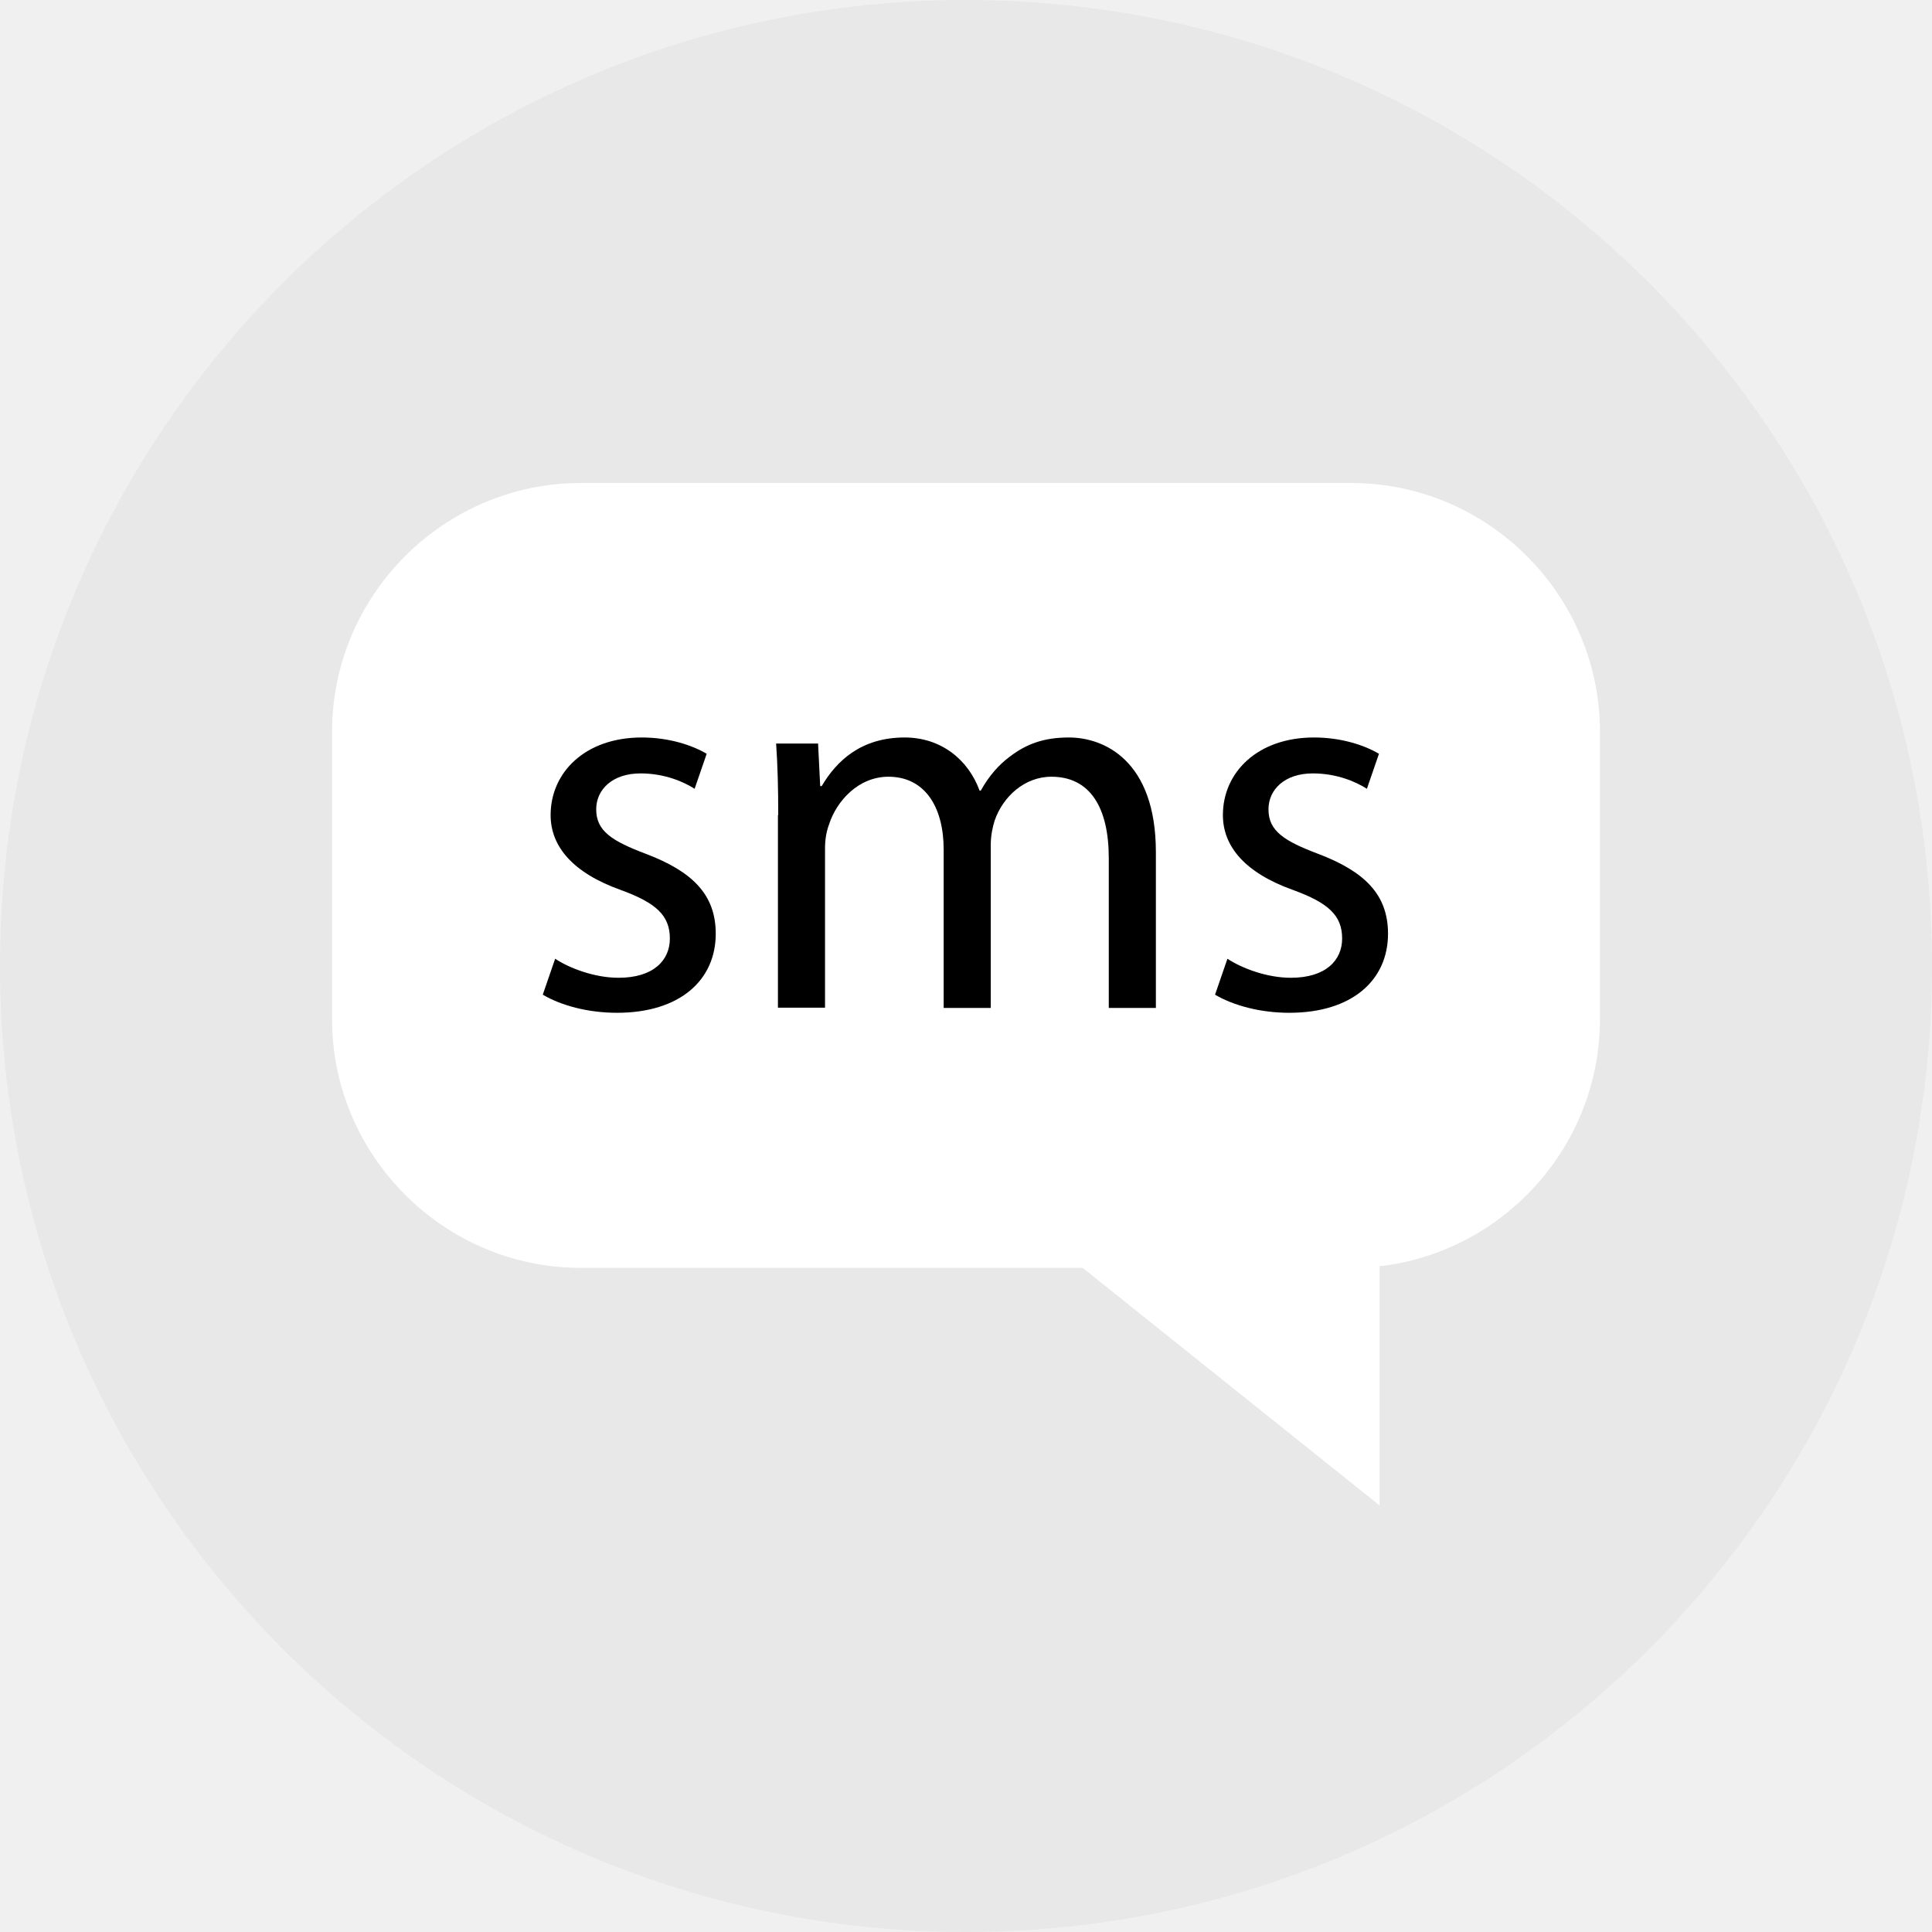
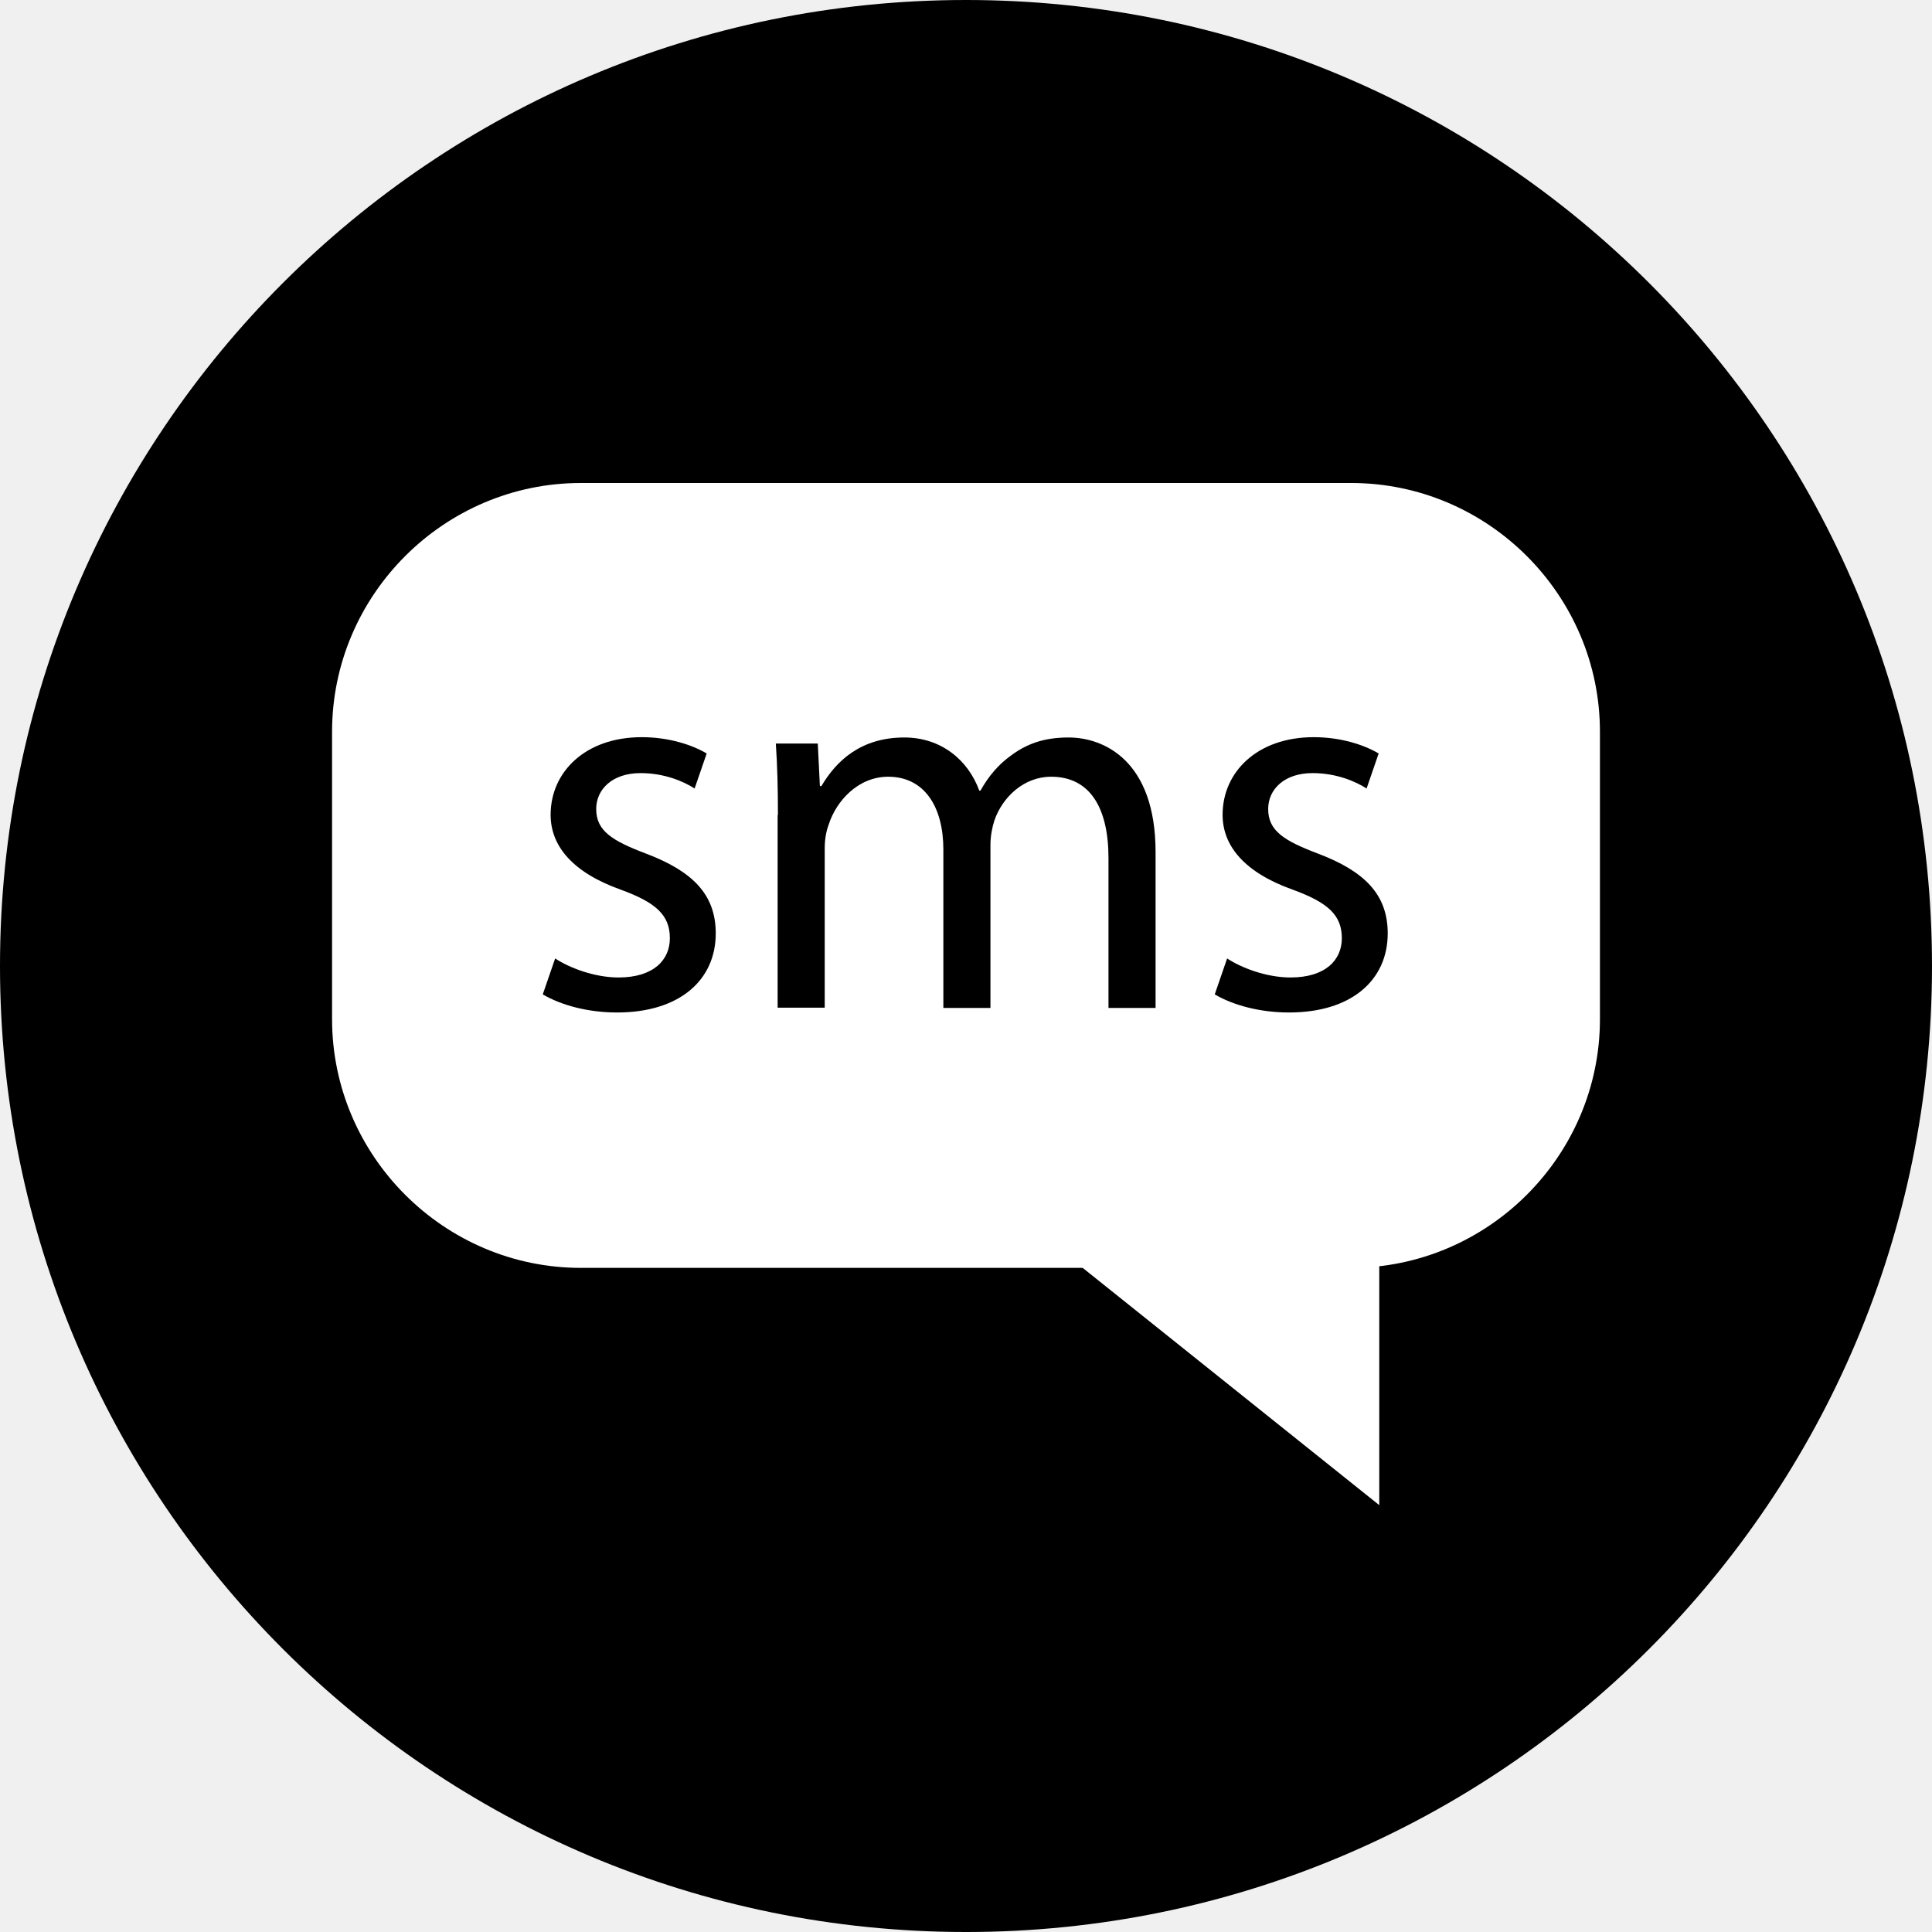
<svg xmlns="http://www.w3.org/2000/svg" height="800px" width="800px" version="1.1" id="Layer_1" viewBox="0 0 512 512" xml:space="preserve">
-   <circle style="fill:#E8E8E8;" cx="256" cy="256" r="256" />
+   <circle cx="256" cy="256" r="256" />
  <g>
-     <polygon style="fill:#FFFFFF;" points="365.6,398.96 365.6,320.8 267.92,320.8  " />
-     <path style="fill:#FFFFFF;" d="M358.08,336H153.92C117.68,336,88,306.32,88,270.08v-76.16c0-36.24,29.68-65.92,65.92-65.92h204.16   c36.24,0,65.92,29.68,65.92,65.92v76.16C424,306.4,394.32,336,358.08,336z" />
+     <polygon style="fill:#FFFFFF;" points="365.52,398.88 365.52,320.8 267.92,320.8  " />
+     <path style="fill:#FFFFFF;" d="M358,336H153.92C117.68,336,88,306.32,88,270.08v-76.16c0-36.24,29.68-65.92,65.92-65.92h204.16   c36.24,0,65.92,29.68,65.92,65.92v76.16C424,306.32,394.32,336,358,336z" />
  </g>
-   <path d="M147.12,254.08c3.76,2.48,10.4,5.04,16.8,5.04c9.28,0,13.6-4.64,13.6-10.4c0-6.08-3.6-9.44-13.04-12.88  c-12.56-4.48-18.56-11.44-18.56-19.84c0-11.28,9.12-20.56,24.16-20.56c7.12,0,13.28,2,17.2,4.32l-3.2,9.28  c-2.72-1.76-7.84-4.08-14.32-4.08c-7.52,0-11.76,4.32-11.76,9.52c0,5.76,4.16,8.4,13.28,11.84c12.16,4.64,18.4,10.72,18.4,21.12  c0,12.32-9.52,20.96-26.16,20.96c-7.68,0-14.8-1.92-19.68-4.8L147.12,254.08z" />
-   <path d="M206.24,216c0-7.2-0.16-13.2-0.56-18.96h11.12l0.56,11.28h0.4c3.92-6.64,10.4-12.88,22-12.88c9.52,0,16.8,5.76,19.84,14.08  h0.32c2.16-3.92,4.88-6.96,7.84-9.12c4.24-3.2,8.8-4.96,15.52-4.96c9.28,0,23.04,6.08,23.04,30.4v41.28h-12.48v-39.68  c0-13.44-4.96-21.6-15.2-21.6c-7.2,0-12.88,5.36-15.04,11.6c-0.56,1.76-1.04,4.08-1.04,6.4v43.28h-12.48v-42  c0-11.12-4.88-19.28-14.64-19.28c-7.92,0-13.76,6.4-15.76,12.72c-0.72,1.92-1.04,4.08-1.04,6.24v42.24h-12.48V216H206.24z" />
-   <path d="M325.28,254.08c3.76,2.48,10.4,5.04,16.8,5.04c9.28,0,13.6-4.64,13.6-10.4c0-6.08-3.6-9.44-13.04-12.88  c-12.56-4.48-18.56-11.44-18.56-19.84c0-11.28,9.12-20.56,24.16-20.56c7.12,0,13.28,2,17.2,4.32l-3.2,9.28  c-2.72-1.76-7.84-4.08-14.32-4.08c-7.52,0-11.76,4.32-11.76,9.52c0,5.76,4.16,8.4,13.28,11.84c12.16,4.64,18.4,10.72,18.4,21.12  c0,12.32-9.52,20.96-26.16,20.96c-7.68,0-14.8-1.92-19.68-4.8L325.28,254.08z" />
+   <path d="M147.12,254c3.76,2.48,10.4,5.04,16.8,5.04c9.28,0,13.6-4.64,13.6-10.4c0-6.08-3.6-9.44-13.04-12.88  c-12.56-4.48-18.56-11.44-18.56-19.84c0-11.28,9.12-20.56,24.16-20.56c7.12,0,13.28,2,17.2,4.32l-3.2,9.28  c-2.72-1.76-7.84-4.08-14.32-4.08c-7.52,0-11.76,4.32-11.76,9.52c0,5.76,4.16,8.4,13.28,11.84c12.16,4.64,18.4,10.72,18.4,21.12  c0,12.32-9.52,20.96-26.16,20.96c-7.68,0-14.8-1.92-19.68-4.8L147.12,254z" />
+   <path d="M206.16,216c0-7.2-0.16-13.2-0.56-18.96h11.12l0.56,11.28h0.4c3.92-6.64,10.4-12.88,22-12.88c9.52,0,16.8,5.76,19.84,14.08  h0.32c2.16-3.92,4.88-6.96,7.84-9.12c4.24-3.2,8.8-4.96,15.52-4.96c9.28,0,23.04,6.08,23.04,30.4v41.28h-12.48v-39.68  c0-13.44-4.96-21.6-15.2-21.6c-7.2,0-12.88,5.36-15.04,11.6c-0.56,1.76-1.04,4.08-1.04,6.4v43.28H250v-42  c0-11.12-4.88-19.28-14.64-19.28c-7.92,0-13.76,6.4-15.76,12.72c-0.72,1.92-1.04,4.08-1.04,6.24v42.24h-12.48V216H206.16z" />
+   <path d="M325.2,254c3.76,2.48,10.4,5.04,16.8,5.04c9.28,0,13.6-4.64,13.6-10.4c0-6.08-3.6-9.44-13.04-12.88  C330,231.28,324,224.32,324,215.92c0-11.28,9.12-20.56,24.16-20.56c7.12,0,13.28,2,17.2,4.32l-3.2,9.28  c-2.72-1.76-7.84-4.08-14.32-4.08c-7.52,0-11.76,4.32-11.76,9.52c0,5.76,4.16,8.4,13.28,11.84c12.16,4.64,18.4,10.72,18.4,21.12  c0,12.32-9.52,20.96-26.16,20.96c-7.68,0-14.8-1.92-19.68-4.8L325.2,254z" />
</svg>
